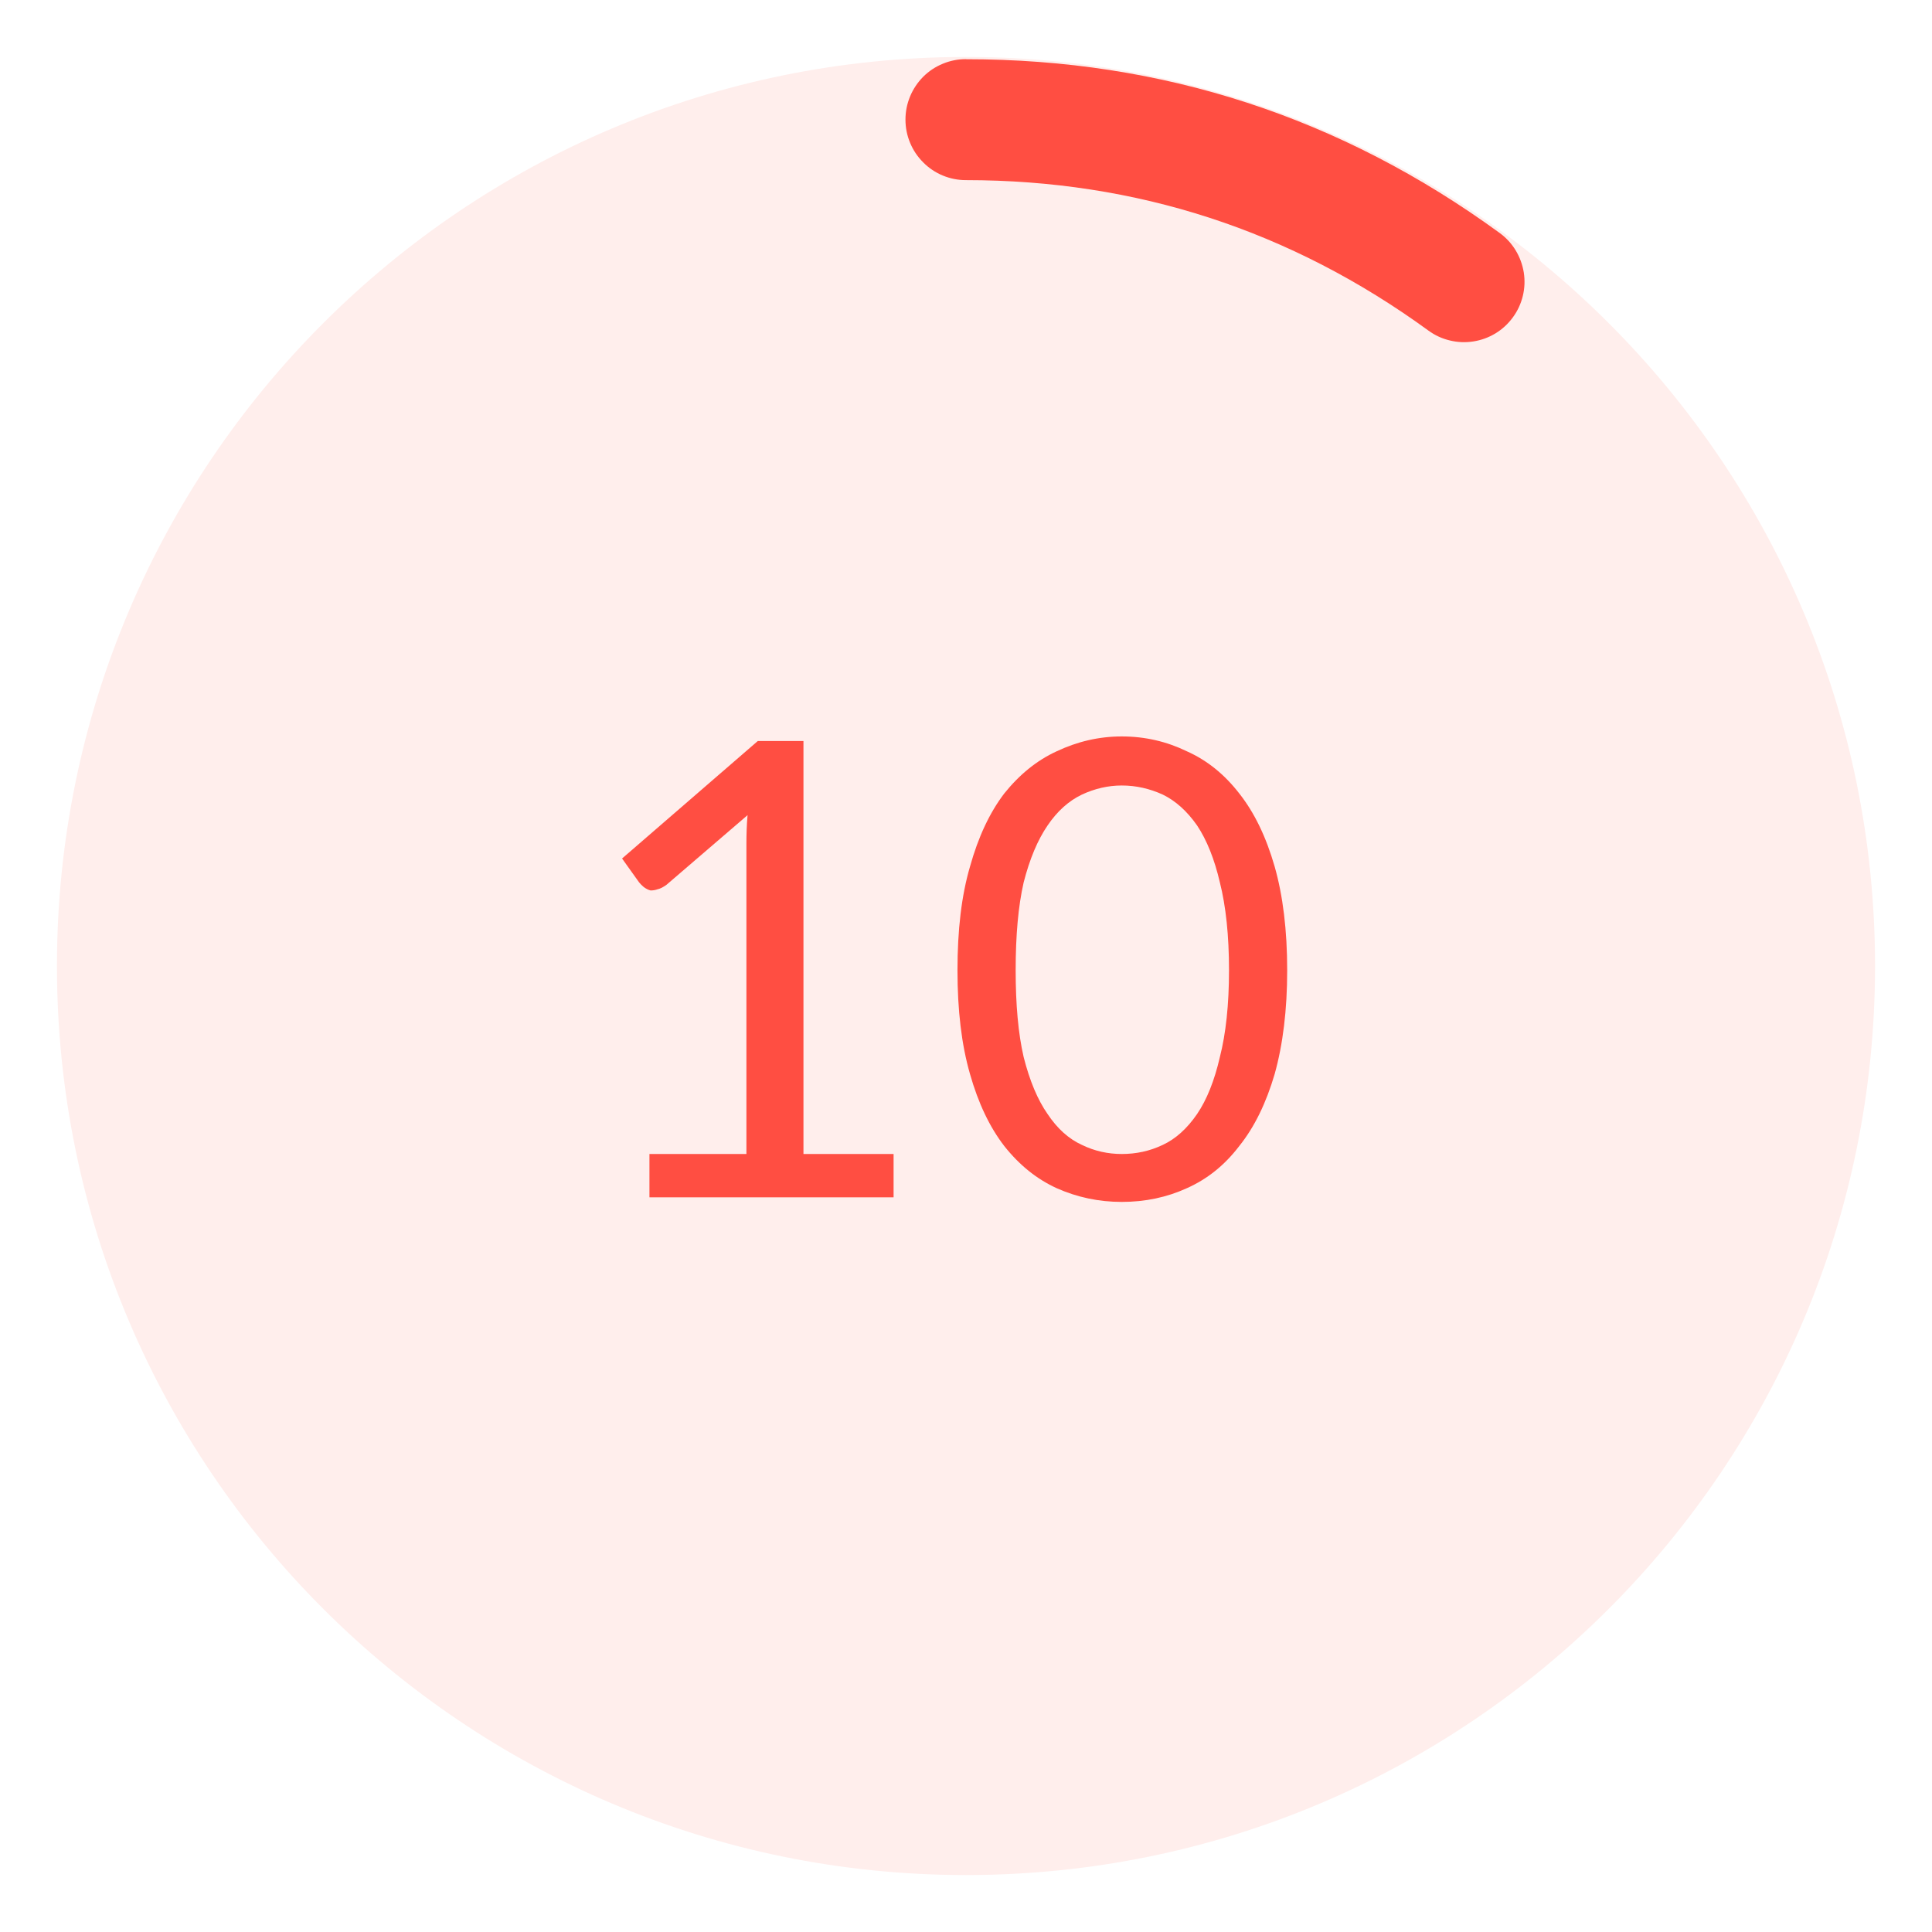
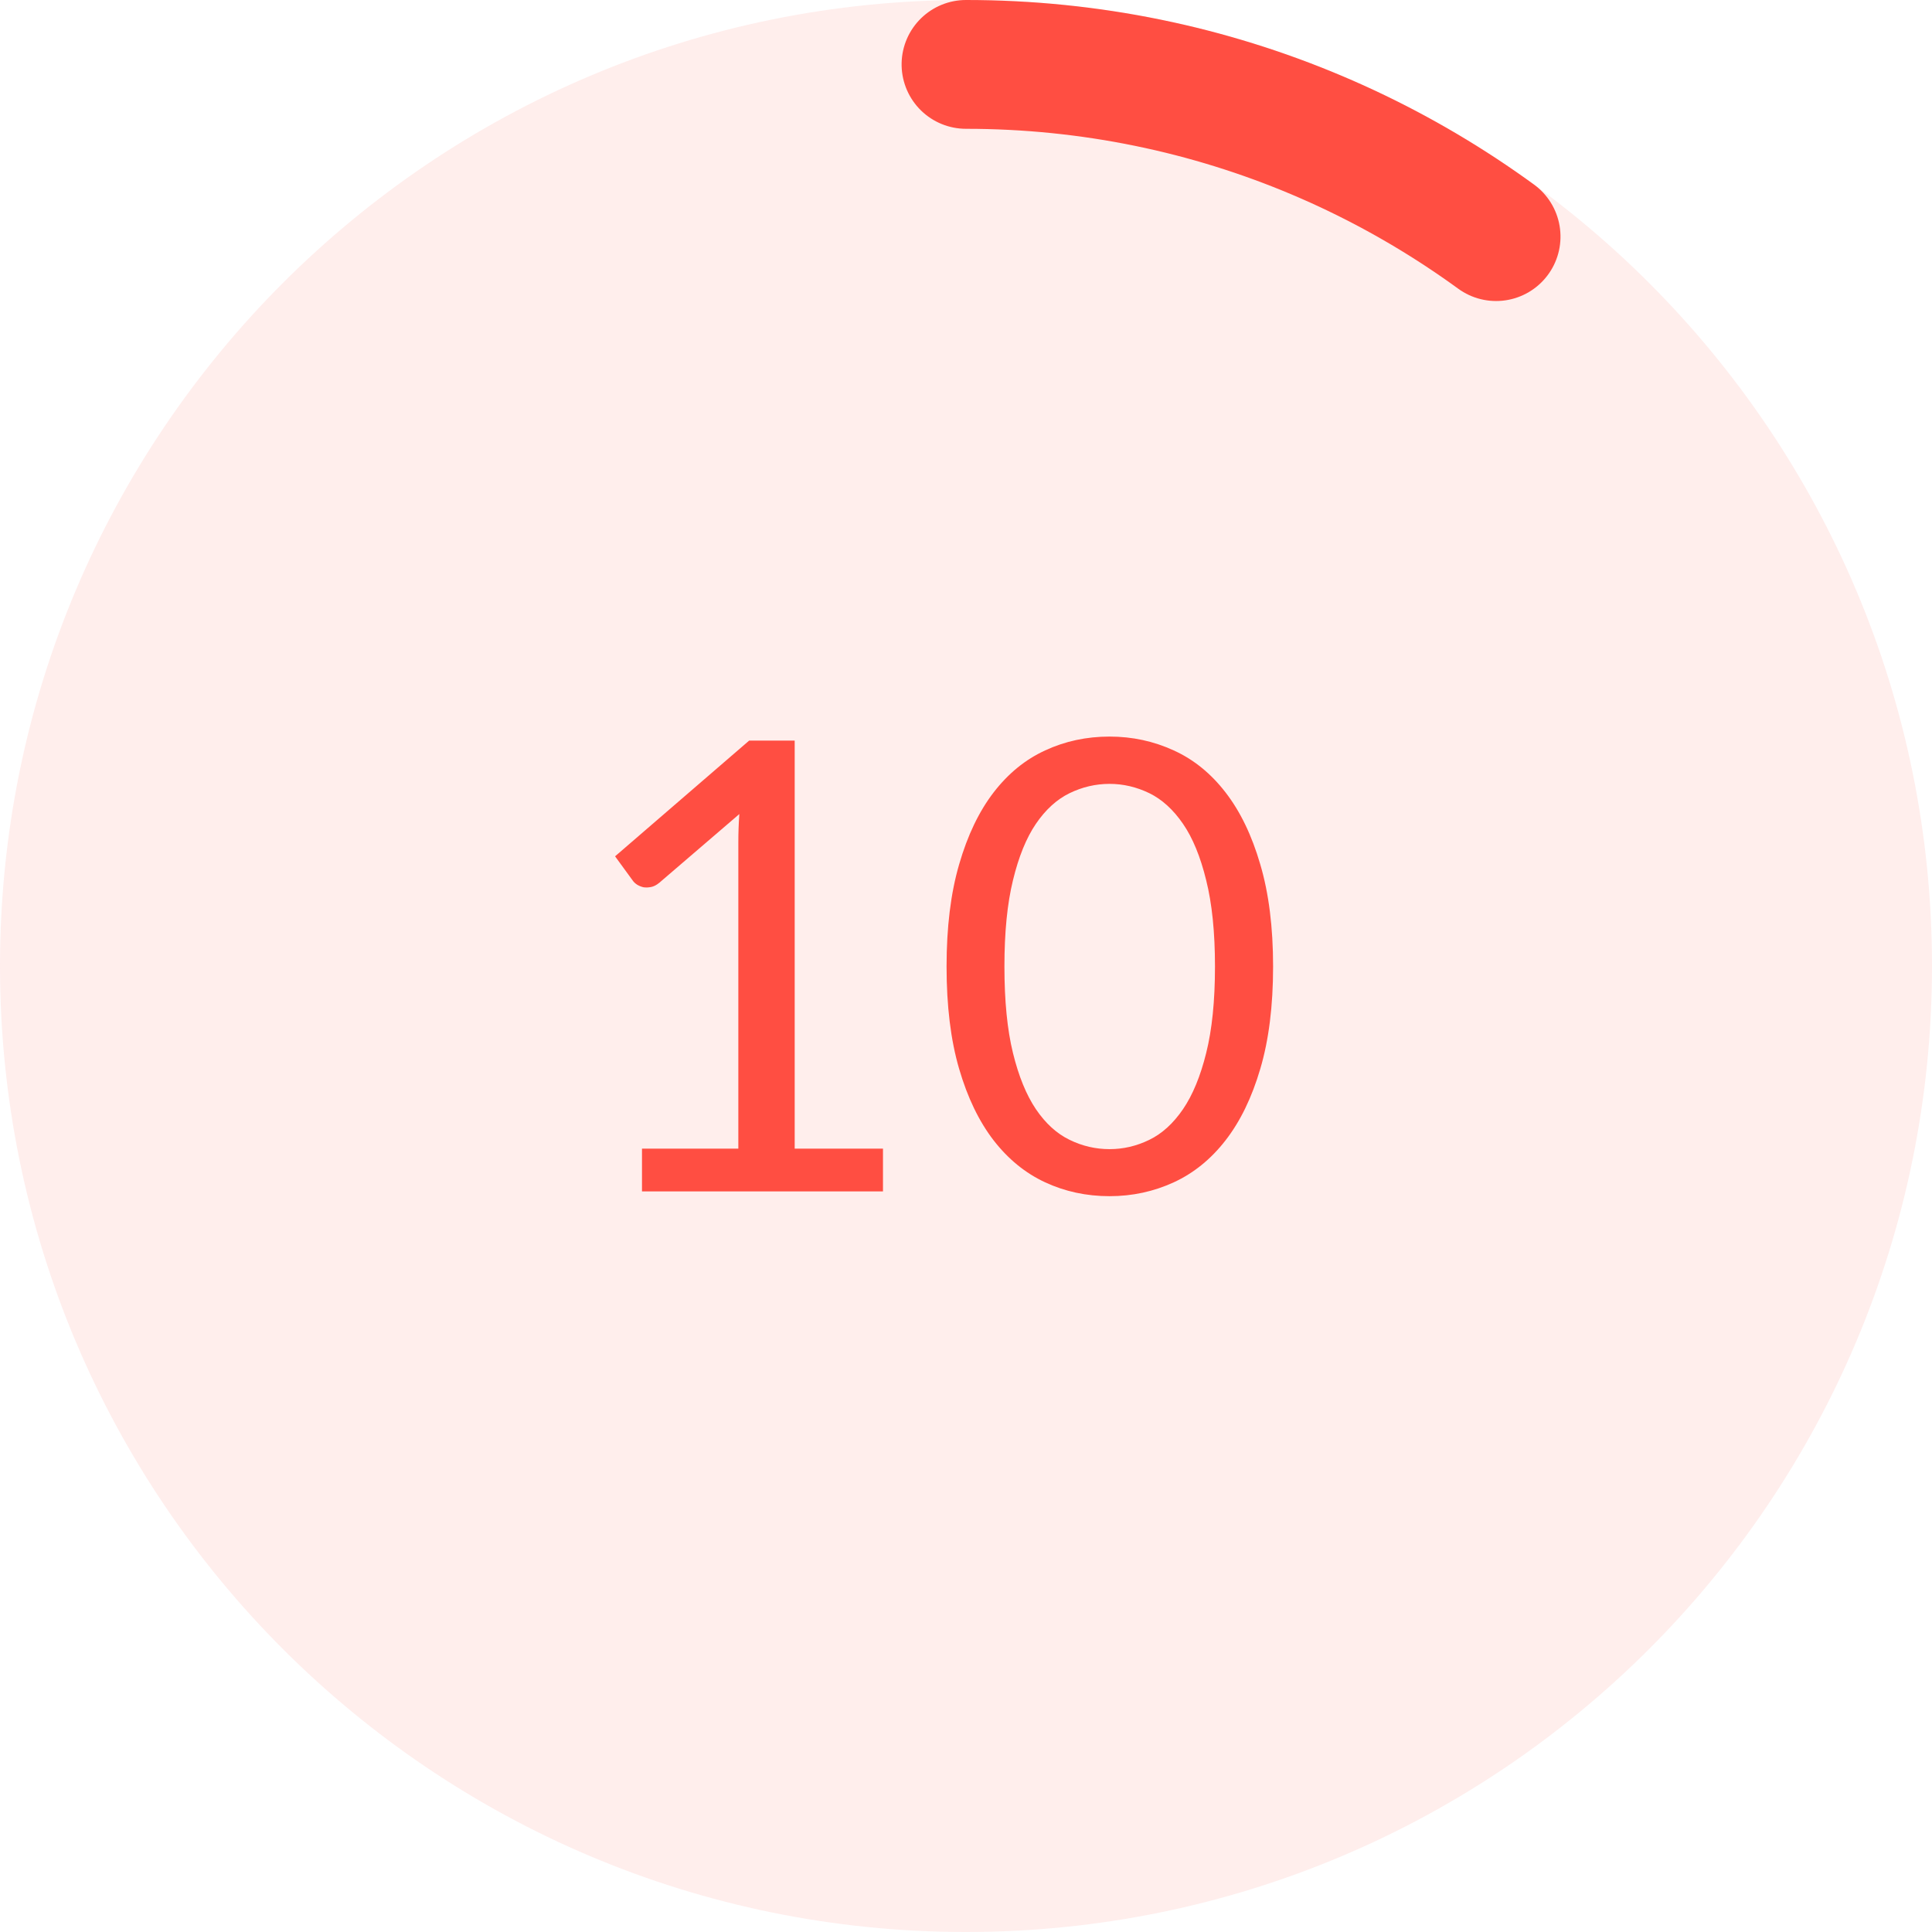
- <svg xmlns="http://www.w3.org/2000/svg" version="1.1" viewBox="0 0 26.46 26.46" height="100" width="100">
-   <circle cx="13.23" cy="13.23" r="12.45" fill="#ffeeec" />
-   <path fill="#ff4e42" d="m 13.229,0.811 c 2.695,0 5.131,0.793 7.309,2.379 0.089,0.065 0.162,0.144 0.219,0.237 0.057,0.094 0.094,0.195 0.112,0.303 0.017,0.108 0.013,0.216 -0.013,0.323 -0.026,0.107 -0.071,0.204 -0.136,0.293 -0.065,0.089 -0.144,0.162 -0.237,0.219 -0.094,0.057 -0.195,0.094 -0.303,0.111 -0.108,0.017 -0.216,0.013 -0.323,-0.013 C 19.751,4.638 19.653,4.593 19.564,4.528 17.676,3.154 15.564,2.467 13.229,2.467 13.119,2.467 13.014,2.446 12.912,2.404 12.811,2.362 12.721,2.302 12.644,2.224 12.566,2.146 12.506,2.057 12.464,1.955 c -0.042,-0.101 -0.063,-0.207 -0.063,-0.317 0,-0.11 0.021,-0.215 0.063,-0.317 0.042,-0.101 0.102,-0.191 0.179,-0.269 0.078,-0.078 0.167,-0.137 0.269,-0.179 0.101,-0.042 0.207,-0.063 0.317,-0.063 z" />
-   <text y="16.4" x="7.8" style="font-size:8.7px;font-family:Lato" fill="#ff4e42">10</text>
+ <svg xmlns="http://www.w3.org/2000/svg" viewBox="0 0 120 120">
+   <circle cx="60" cy="60" r="56" fill="#ff4e42" stroke="#ff4e42" stroke-width="8" opacity=".1" />
+   <circle cx="60" cy="60" r="56" fill="none" stroke-dasharray="35.2,352" stroke="#ff4e42" transform="rotate(-90 60 60)" stroke-width="8" stroke-linecap="round" />
+   <text y="74" x="35" style="font-size:39px;font-family:Lato" fill="#ff4e42">10</text>
</svg>
